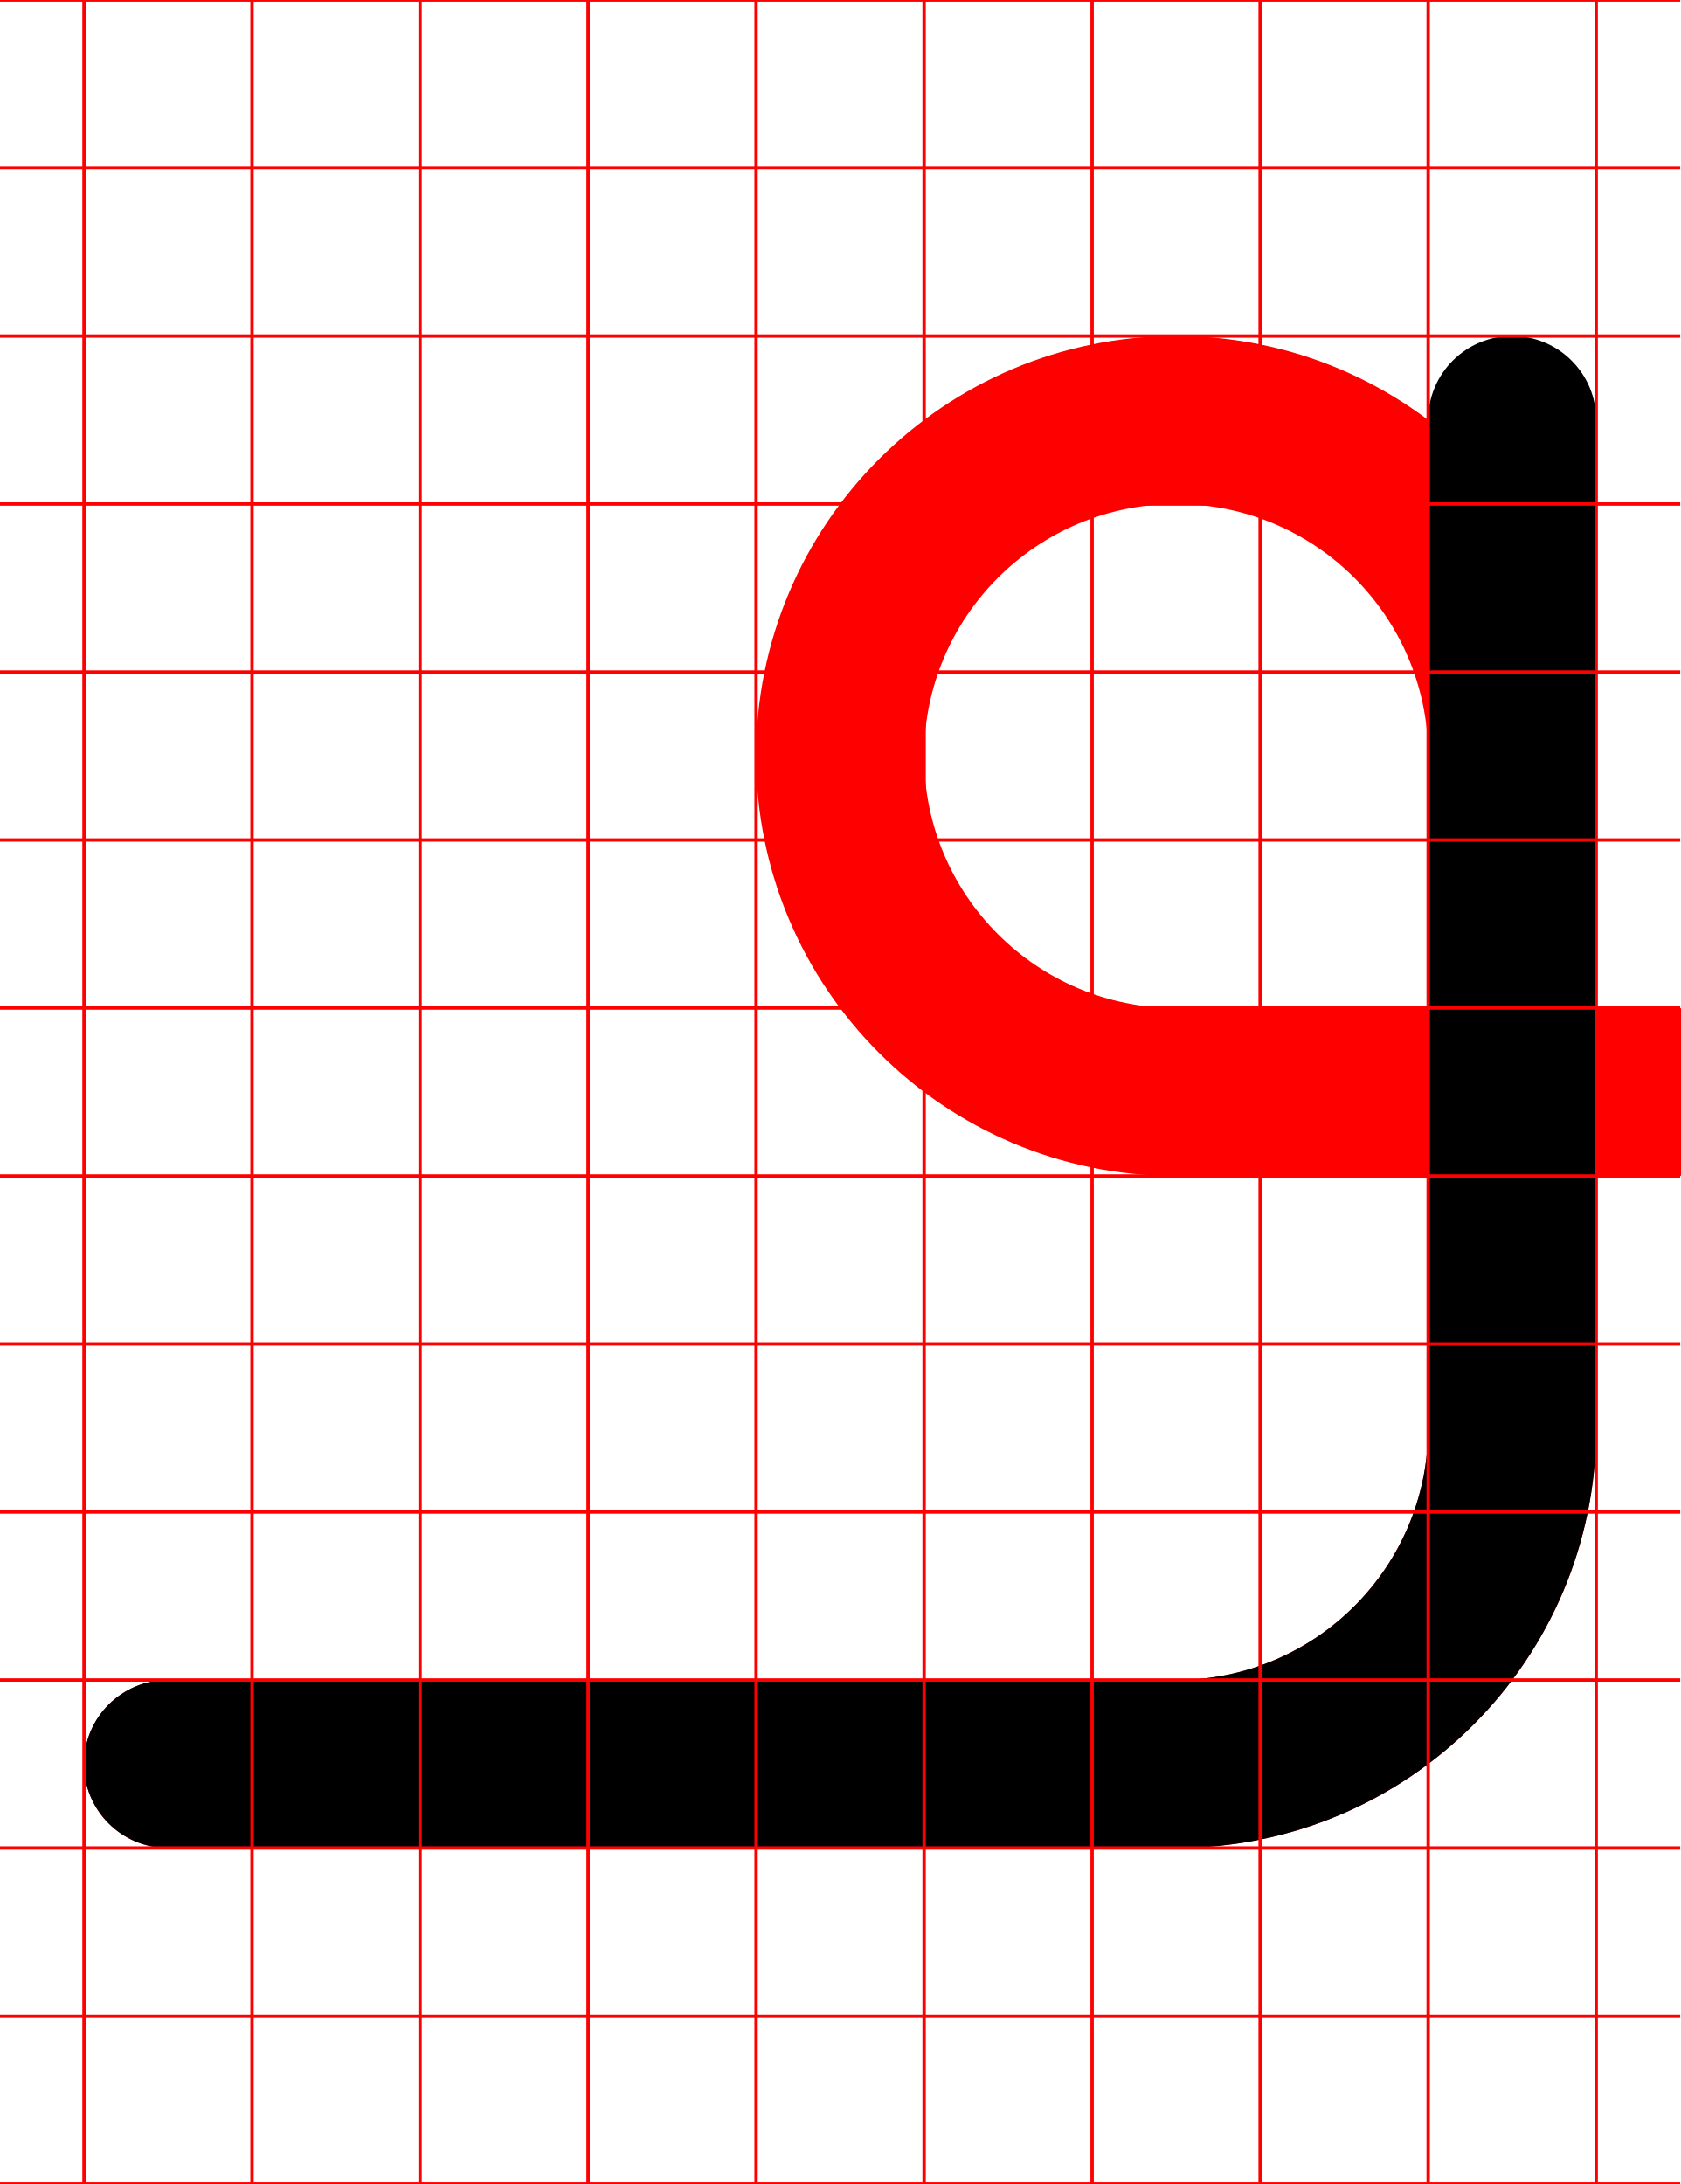
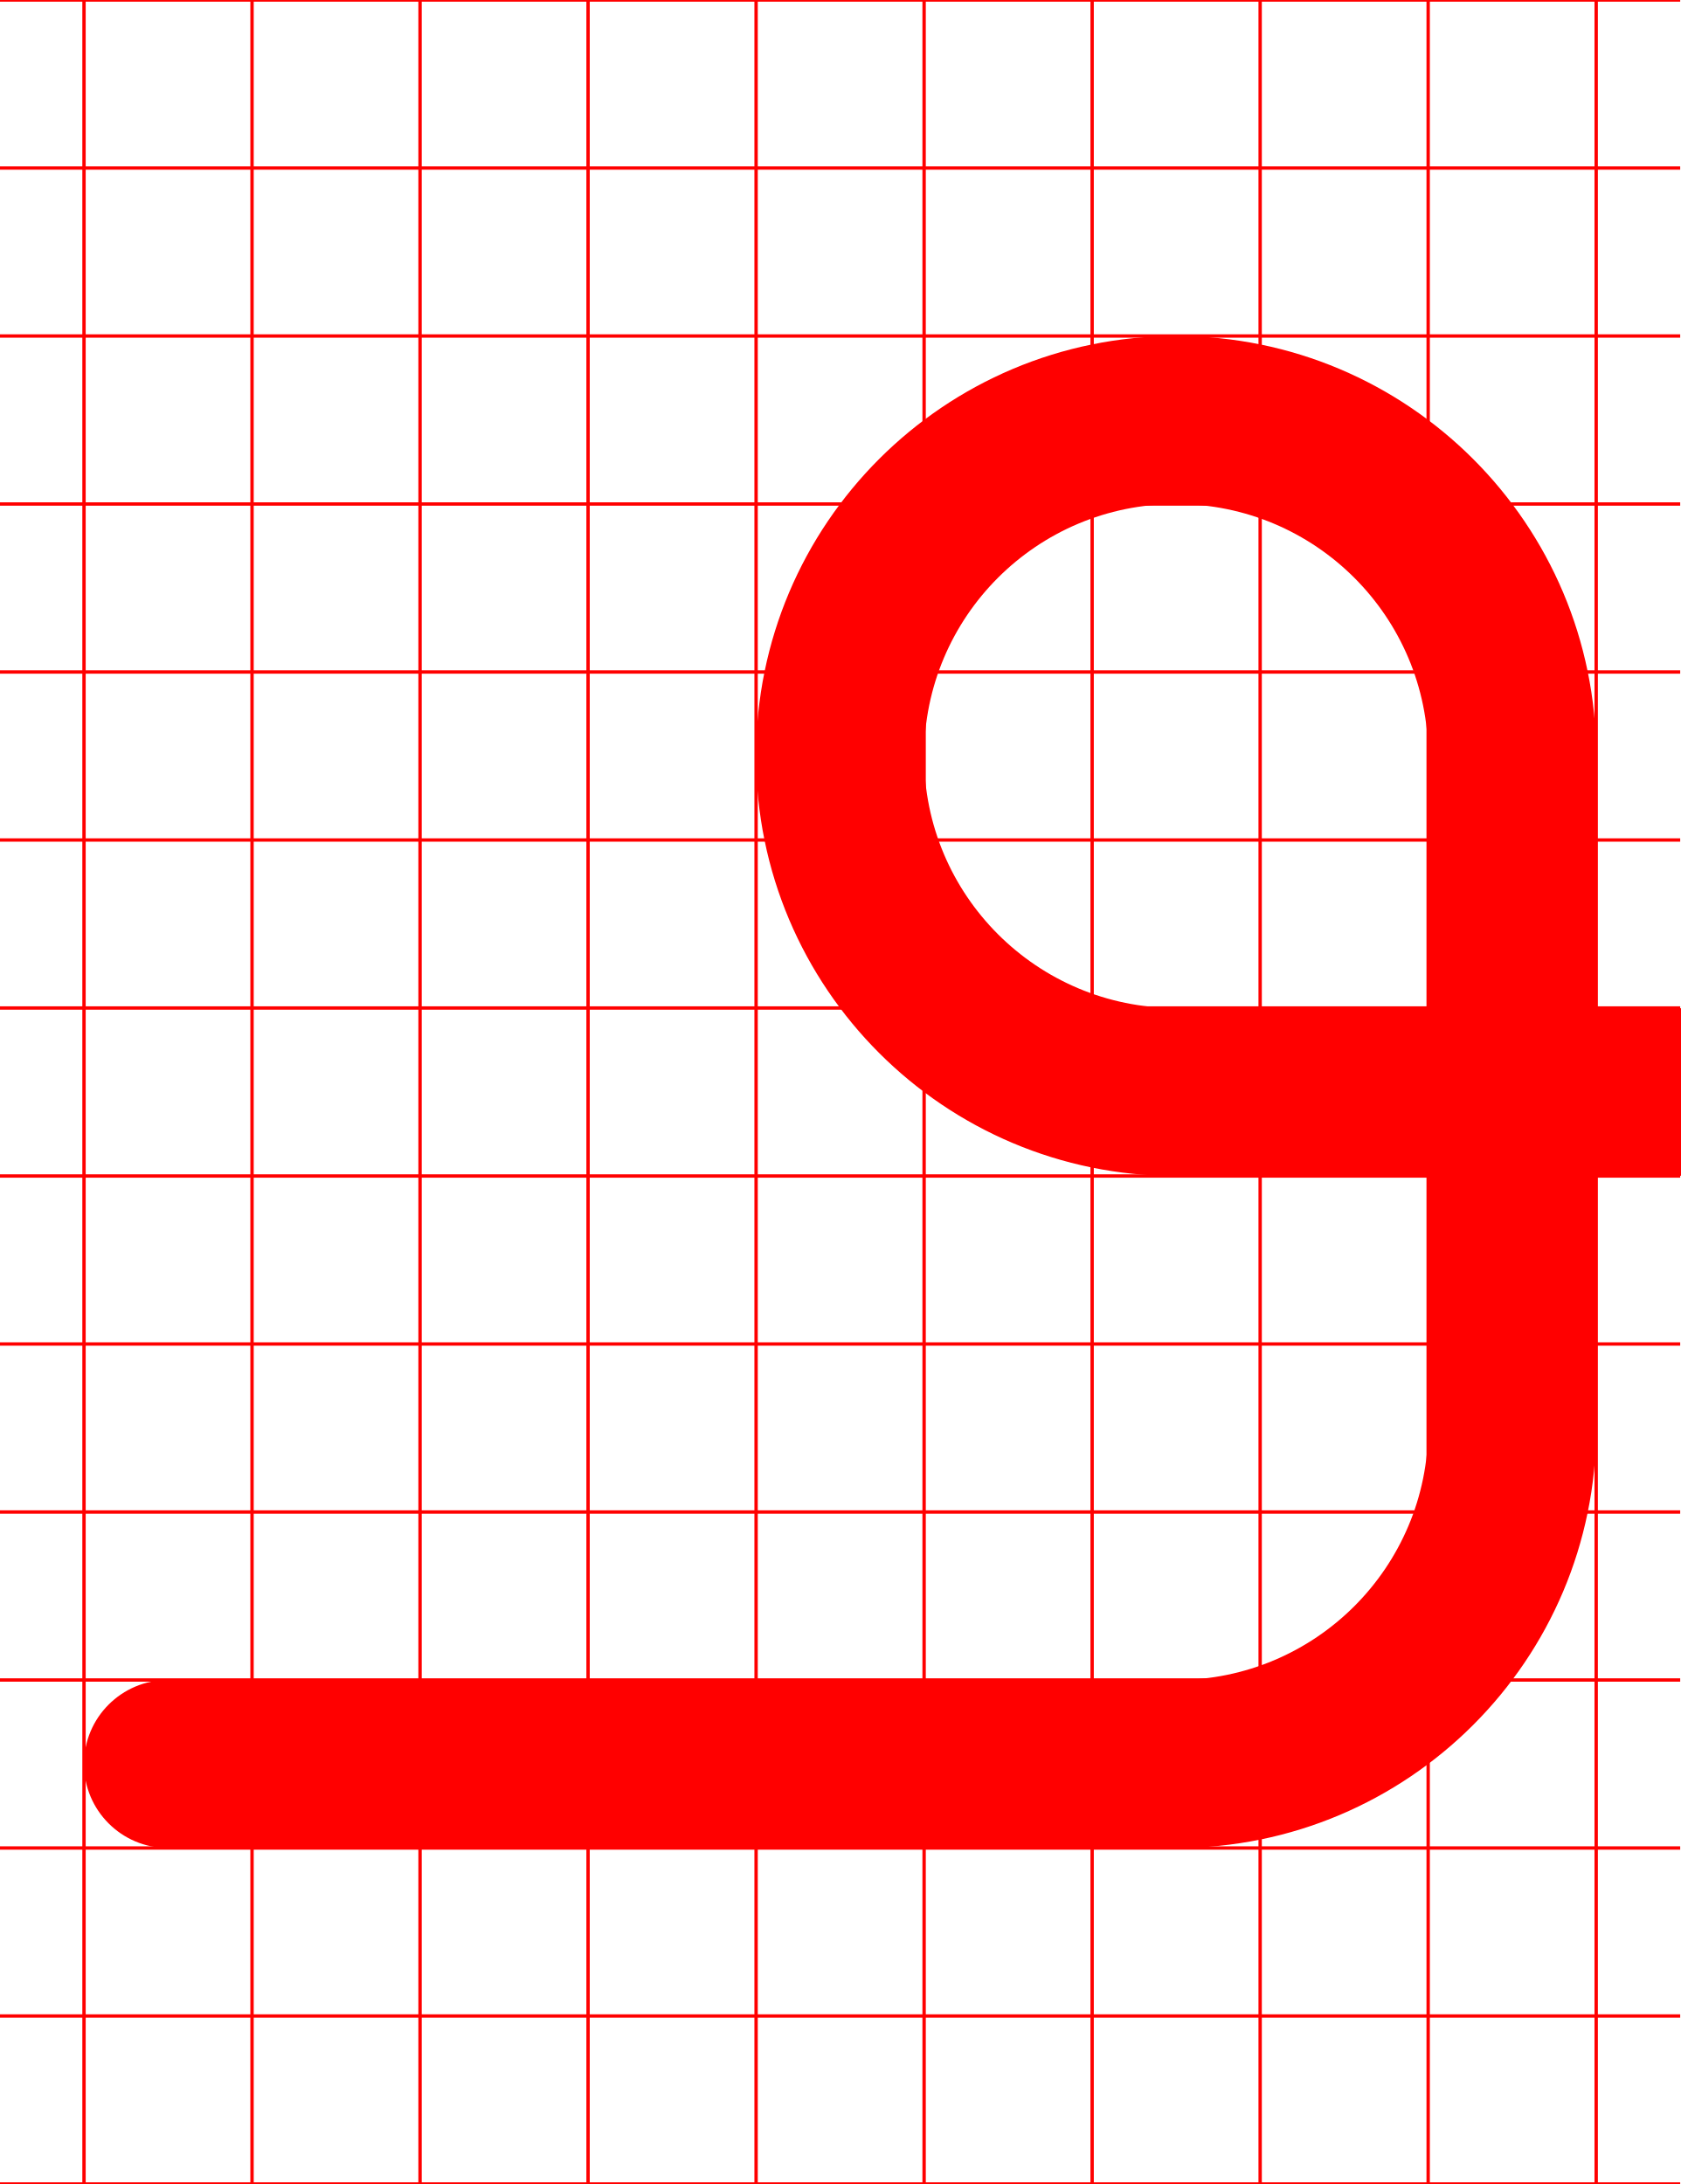
<svg xmlns="http://www.w3.org/2000/svg" width="500" height="650">
  <path d="M 350 100 A 125 125 0 0 0 225 225 A 125 125 0 0 0 350 350 L 425 350 L 425 425 A 75 75 0 0 1 350 500 L 50 500 A 25 25 0 0 0 25 525 A 25 25 0 0 0 50 550 L 350 550 A 125 125 0 0 0 475 425 L 475 350 L 500 350 L 500 349.93 A 25 25 0 0 0 525 325 A 25 25 0 0 0 500 300.07 L 500 300 L 475 300 L 475 225 A 125 125 0 0 0 350 100 z M 350 150 A 75 75 0 0 1 425 225 L 425 300 L 350 300 A 75 75 0 0 1 275 225 A 75 75 0 0 1 350 150 z " style="fill:red" />
-   <path d="M 450 100 A 25 25 0 0 0 425 125 L 425 425 A 75 75 0 0 1 350 500 L 50 500 A 25 25 0 0 0 25 525 A 25 25 0 0 0 50 550 L 350 550 A 125 125 0 0 0 475 425 L 475 125 A 25 25 0 0 0 450 100 z " />
  <path d="M0-.5v1h24.5v49H0v1h24.5v49H0v1h24.5v49H0v1h24.5v49H0v1h24.5v49H0v1h24.5v49H0v1h24.5v49H0v1h24.5v49H0v1h24.5v49H0v1h24.5v49H0v1h24.5v49H0v1h24.5v49H0v1h24.5v49H0v1h500v-1h-24.5v-49H500v-1h-24.5v-49H500v-1h-24.5v-49H500v-1h-24.5v-49H500v-1h-24.5v-49H500v-1h-24.5v-49H500v-1h-24.5v-49H500v-1h-24.5v-49H500v-1h-24.5v-49H500v-1h-24.5v-49H500v-1h-24.5v-49H500v-1h-24.5v-49H500v-1h-24.5V.5H500v-1zm25.5 1h49v49h-49zm50 0h49v49h-49zm50 0h49v49h-49zm50 0h49v49h-49zm50 0h49v49h-49zm50 0h49v49h-49zm50 0h49v49h-49zm50 0h49v49h-49zm50 0h49v49h-49zm-400 50h49v49h-49zm50 0h49v49h-49zm50 0h49v49h-49zm50 0h49v49h-49zm50 0h49v49h-49zm50 0h49v49h-49zm50 0h49v49h-49zm50 0h49v49h-49zm50 0h49v49h-49zm-400 50h49v49h-49zm50 0h49v49h-49zm50 0h49v49h-49zm50 0h49v49h-49zm50 0h49v49h-49zm50 0h49v49h-49zm50 0h49v49h-49zm50 0h49v49h-49zm50 0h49v49h-49zm-400 50h49v49h-49zm50 0h49v49h-49zm50 0h49v49h-49zm50 0h49v49h-49zm50 0h49v49h-49zm50 0h49v49h-49zm50 0h49v49h-49zm50 0h49v49h-49zm50 0h49v49h-49zm-400 50h49v49h-49zm50 0h49v49h-49zm50 0h49v49h-49zm50 0h49v49h-49zm50 0h49v49h-49zm50 0h49v49h-49zm50 0h49v49h-49zm50 0h49v49h-49zm50 0h49v49h-49zm-400 50h49v49h-49zm50 0h49v49h-49zm50 0h49v49h-49zm50 0h49v49h-49zm50 0h49v49h-49zm50 0h49v49h-49zm50 0h49v49h-49zm50 0h49v49h-49zm50 0h49v49h-49zm-400 50h49v49h-49zm50 0h49v49h-49zm50 0h49v49h-49zm50 0h49v49h-49zm50 0h49v49h-49zm50 0h49v49h-49zm50 0h49v49h-49zm50 0h49v49h-49zm50 0h49v49h-49zm-400 50h49v49h-49zm50 0h49v49h-49zm50 0h49v49h-49zm50 0h49v49h-49zm50 0h49v49h-49zm50 0h49v49h-49zm50 0h49v49h-49zm50 0h49v49h-49zm50 0h49v49h-49zm-400 50h49v49h-49zm50 0h49v49h-49zm50 0h49v49h-49zm50 0h49v49h-49zm50 0h49v49h-49zm50 0h49v49h-49zm50 0h49v49h-49zm50 0h49v49h-49zm50 0h49v49h-49zm-400 50h49v49h-49zm50 0h49v49h-49zm50 0h49v49h-49zm50 0h49v49h-49zm50 0h49v49h-49zm50 0h49v49h-49zm50 0h49v49h-49zm50 0h49v49h-49zm50 0h49v49h-49zm-400 50h49v49h-49zm50 0h49v49h-49zm50 0h49v49h-49zm50 0h49v49h-49zm50 0h49v49h-49zm50 0h49v49h-49zm50 0h49v49h-49zm50 0h49v49h-49zm50 0h49v49h-49zm-400 50h49v49h-49zm50 0h49v49h-49zm50 0h49v49h-49zm50 0h49v49h-49zm50 0h49v49h-49zm50 0h49v49h-49zm50 0h49v49h-49zm50 0h49v49h-49zm50 0h49v49h-49zm-400 50h49v49h-49zm50 0h49v49h-49zm50 0h49v49h-49zm50 0h49v49h-49zm50 0h49v49h-49zm50 0h49v49h-49zm50 0h49v49h-49zm50 0h49v49h-49zm50 0h49v49h-49z" style="fill:red" />
</svg>
